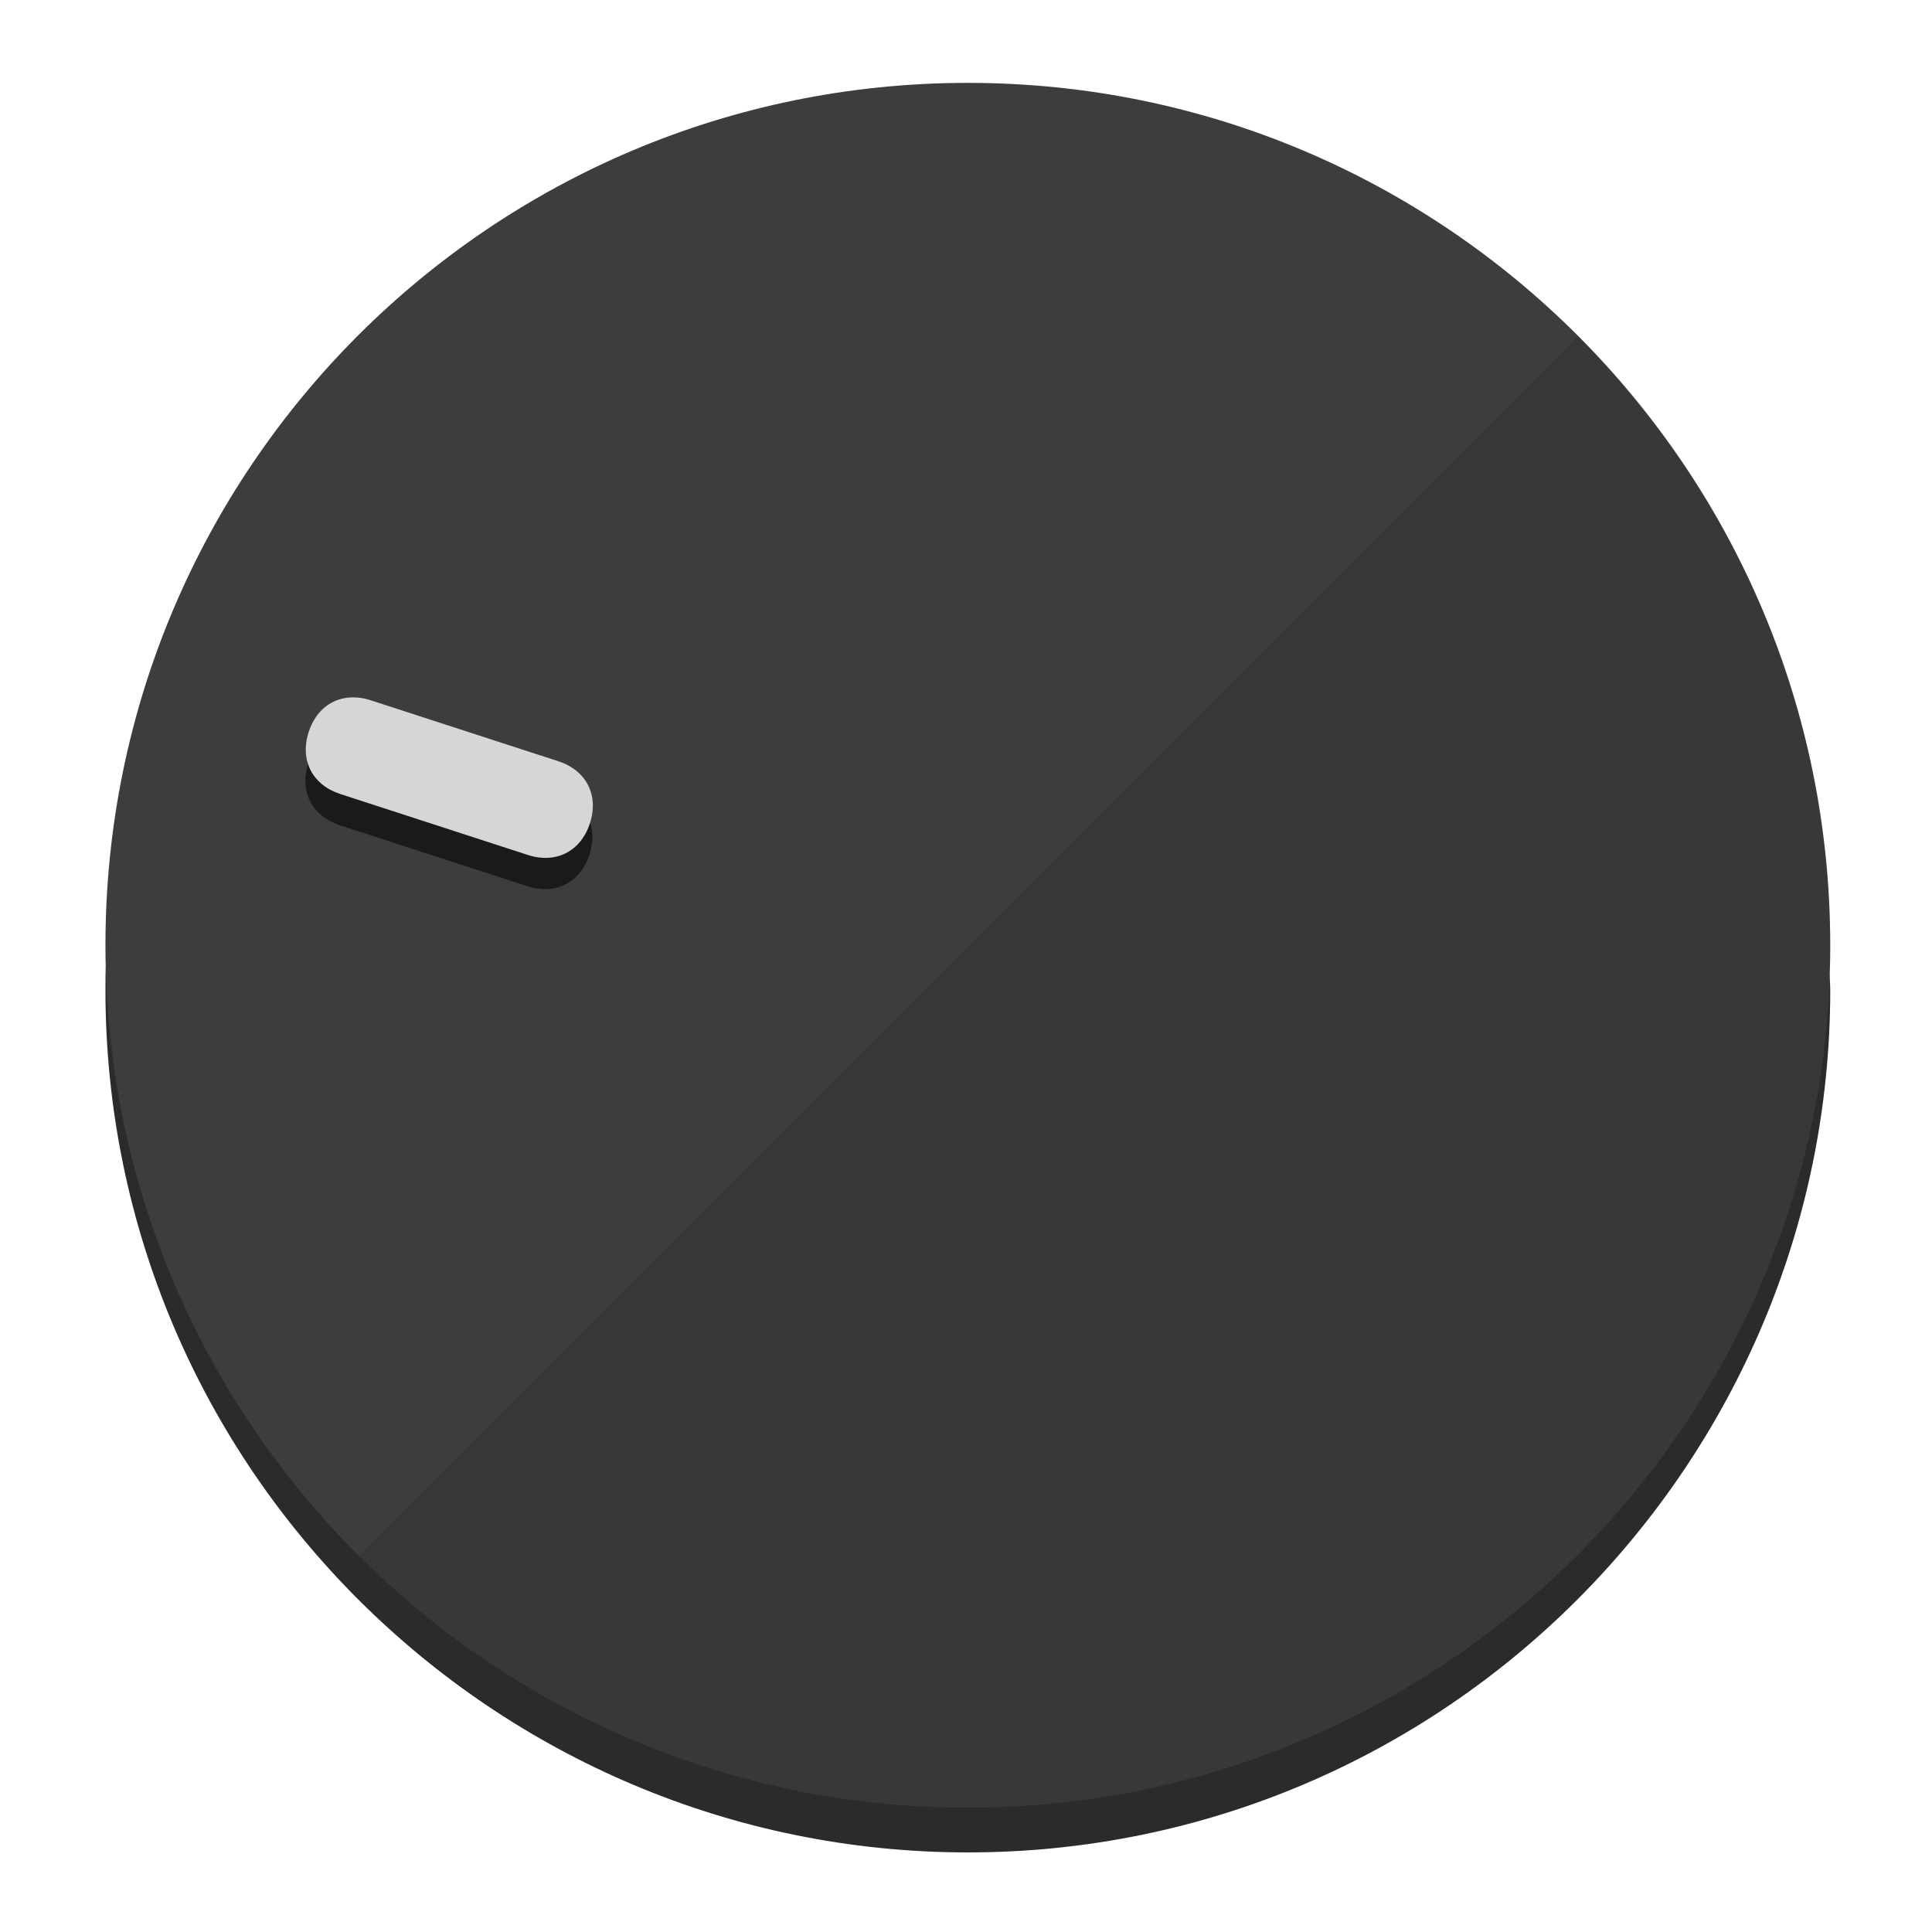
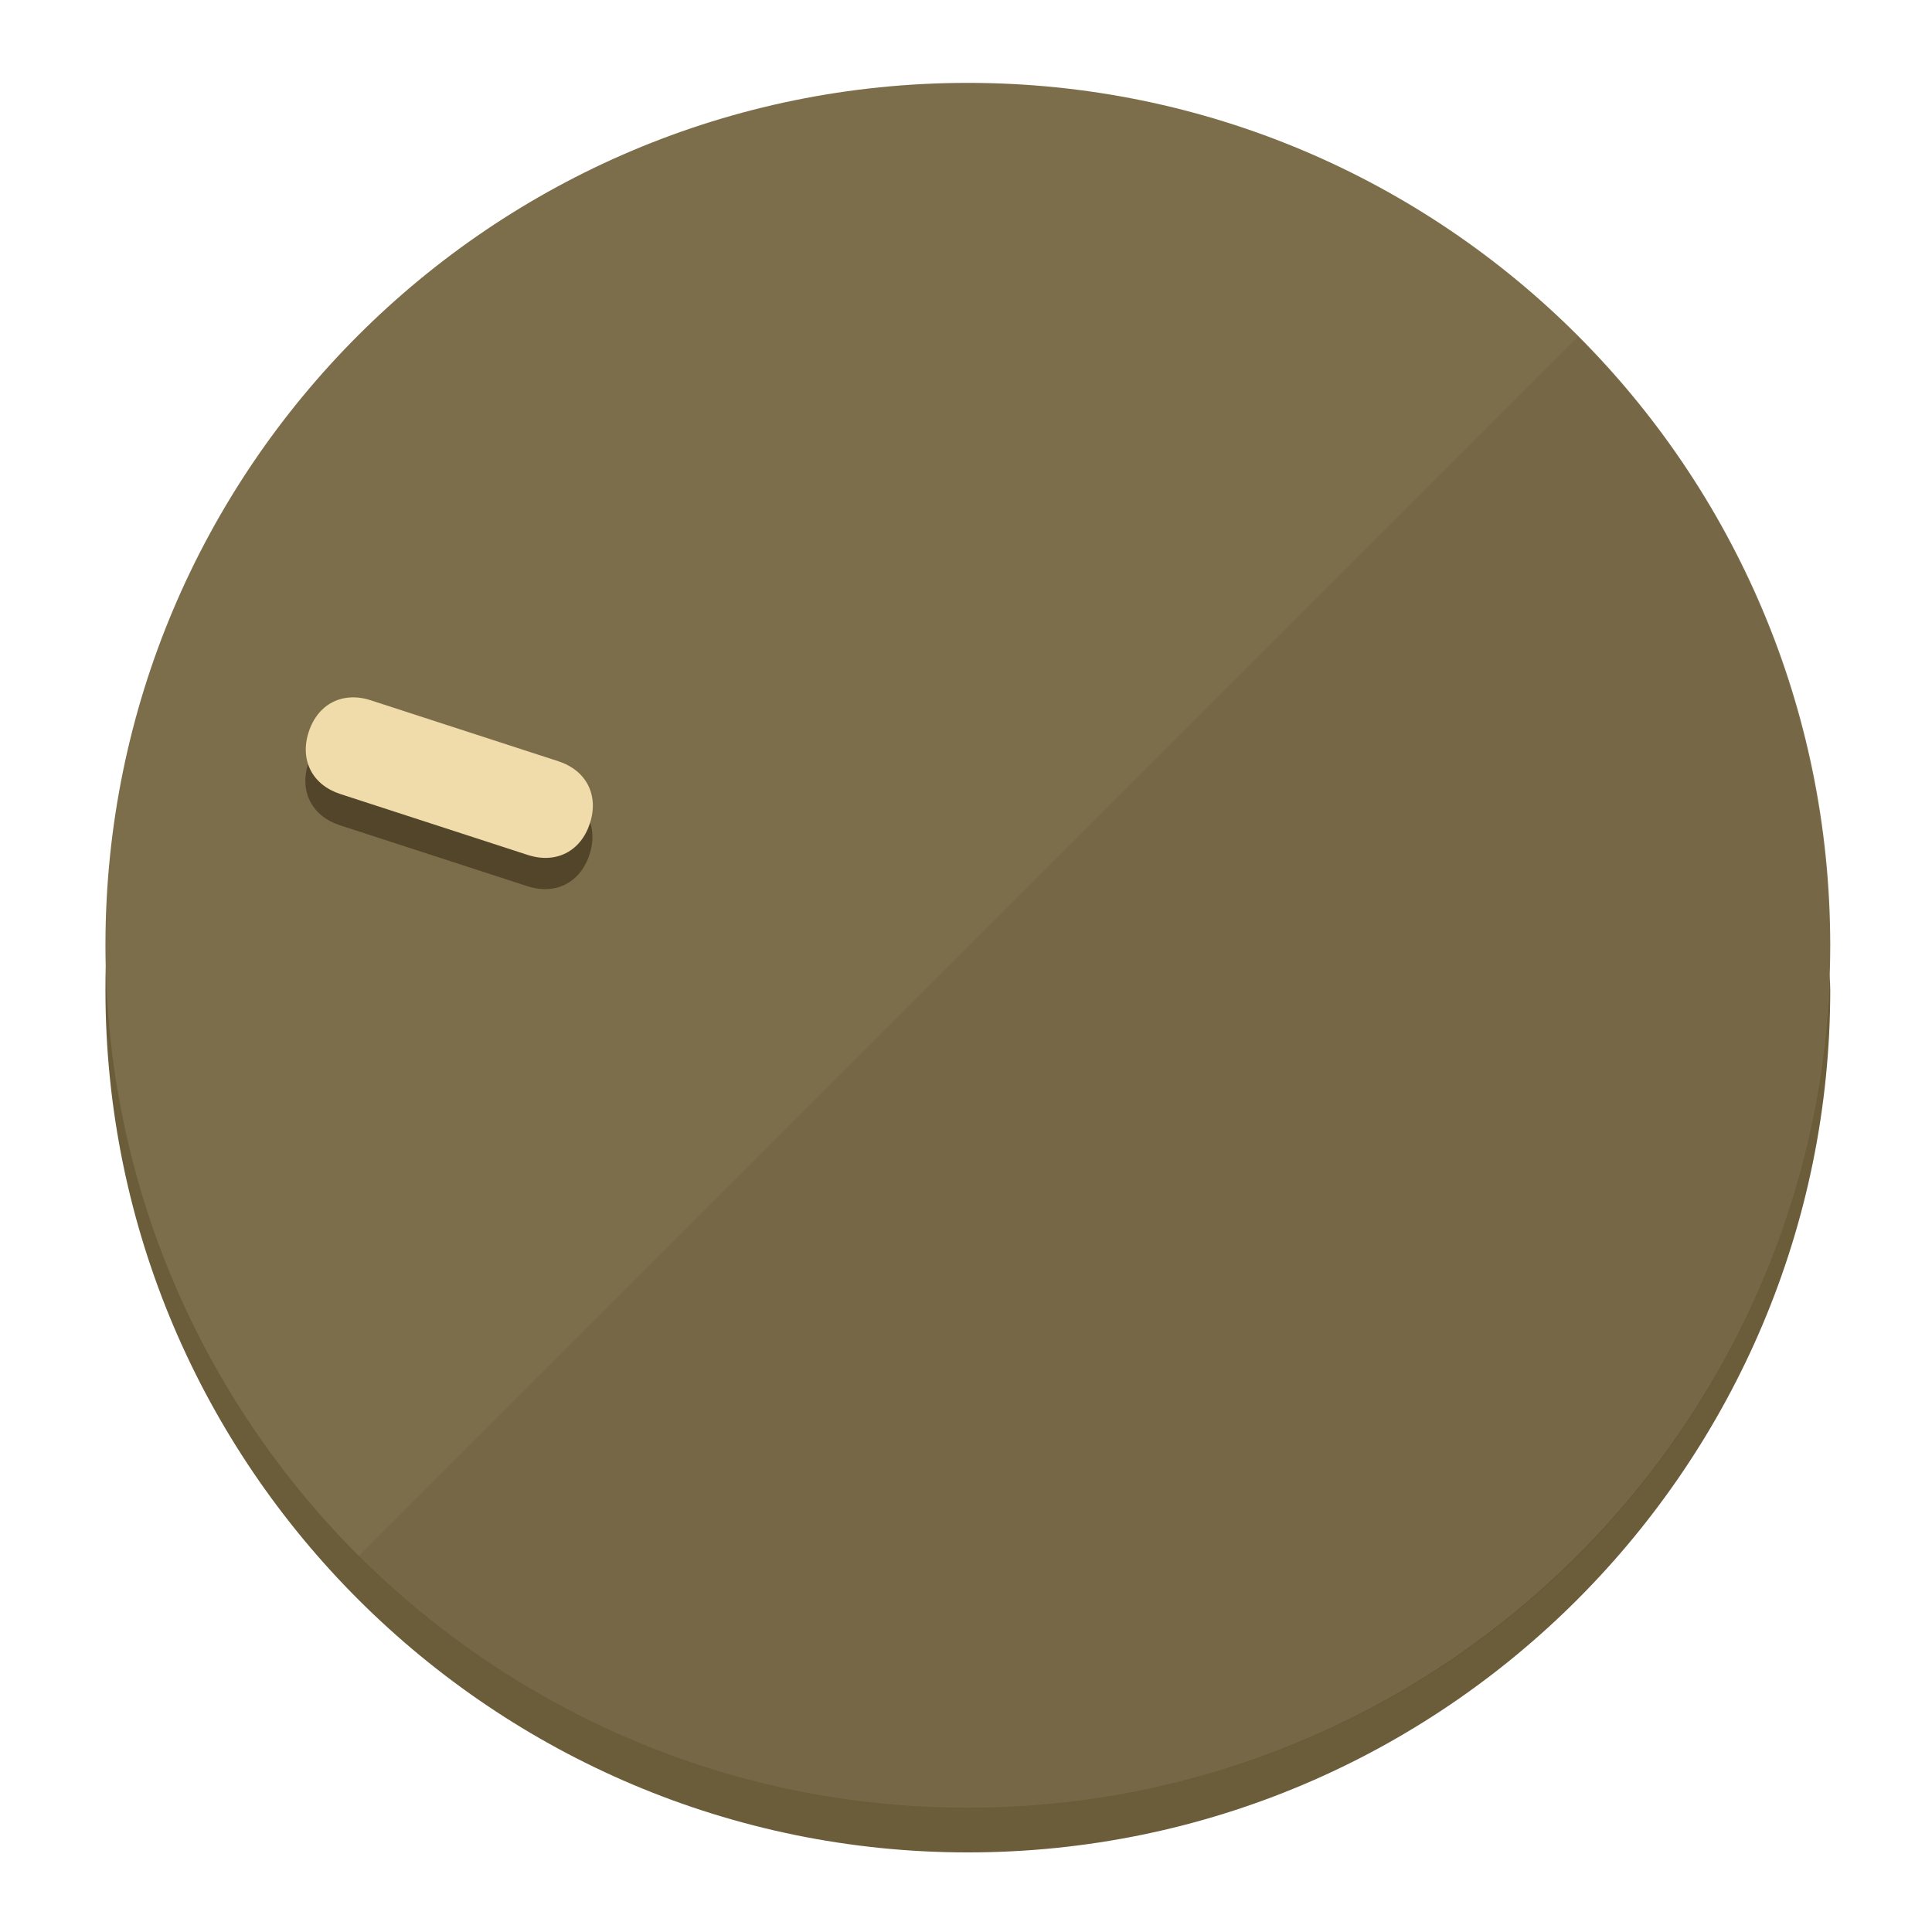
<svg xmlns="http://www.w3.org/2000/svg" height="120px" width="120px" version="1.1" id="Layer_1" viewBox="0 0 496.8 496.8" xml:space="preserve">
  <defs id="defs23" />
  <g id="g3158">
-     <path style="display:inline;fill:#2B2B2B;fill-opacity:1;stroke-width:1.584" d="m 248.875,445.92 c 116.582,0 212.89,-91.238 220.493,-205.286 0,5.069 1.267,8.87 1.267,13.939 0,121.651 -98.842,221.76 -221.76,221.76 -121.651,0 -221.76,-98.842 -221.76,-221.76 0,-5.069 0,-8.87 1.267,-13.939 7.603,114.048 103.91,205.286 220.493,205.286 z" id="path8" />
-     <circle style="display:inline;fill:#3D3D3D;fill-opacity:1;stroke-width:1.584" cx="248.875" cy="243.071" r="221.76" id="circle12" />
-     <path style="display:inline;fill:#1A1A1A;fill-opacity:0.154;stroke-width:1.587" d="m 405.744,86.606 c 86.308,86.308 86.308,227.193 0,313.5 -86.308,86.308 -227.193,86.308 -313.5,0" id="path14" />
+     <path style="display:inline;fill:#6B5C3A;fill-opacity:1;stroke-width:1.584" d="m 248.875,445.92 c 116.582,0 212.89,-91.238 220.493,-205.286 0,5.069 1.267,8.87 1.267,13.939 0,121.651 -98.842,221.76 -221.76,221.76 -121.651,0 -221.76,-98.842 -221.76,-221.76 0,-5.069 0,-8.87 1.267,-13.939 7.603,114.048 103.91,205.286 220.493,205.286 z" id="path8" />
+     <circle style="display:inline;fill:#7D6E4B;fill-opacity:1;stroke-width:1.584" cx="248.875" cy="243.071" r="221.76" id="circle12" />
+     <path style="display:inline;fill:#524529;fill-opacity:0.154;stroke-width:1.587" d="m 405.744,86.606 c 86.308,86.308 86.308,227.193 0,313.5 -86.308,86.308 -227.193,86.308 -313.5,0" id="path14" />
  </g>
  <g id="g3198">
    <circle style="display:none;fill:#000000;fill-opacity:0;stroke-width:1.584" cx="-154.88" cy="311.577" r="221.76" id="circle12-3" transform="rotate(-72)" />
-     <path style="display:inline;fill:#1A1A1A;fill-opacity:1;stroke-width:1.584" d="m 143.448,203.776 c 7.231,2.35 10.485,8.737 8.136,15.968 v 0 c -2.35,7.231 -8.737,10.485 -15.968,8.136 L 87.409,212.216 c -7.231,-2.35 -10.485,-8.737 -8.136,-15.968 v 0 c 2.35,-7.231 8.737,-10.485 15.968,-8.136 z" id="path3789" />
-     <path style="display:inline;fill:#D6D6D6;stroke-width:1.584" d="m 143.557,195.742 c 7.231,2.35 10.485,8.737 8.136,15.968 v 0 c -2.35,7.231 -8.737,10.485 -15.968,8.136 L 87.518,204.182 c -7.231,-2.35 -10.485,-8.737 -8.136,-15.968 v 0 c 2.35,-7.231 8.737,-10.485 15.968,-8.136 z" id="path915" />
+     <path style="display:inline;fill:#524529;fill-opacity:1;stroke-width:1.584" d="m 143.448,203.776 c 7.231,2.35 10.485,8.737 8.136,15.968 v 0 c -2.35,7.231 -8.737,10.485 -15.968,8.136 L 87.409,212.216 c -7.231,-2.35 -10.485,-8.737 -8.136,-15.968 v 0 c 2.35,-7.231 8.737,-10.485 15.968,-8.136 z" id="path3789" />
+     <path style="display:inline;fill:#F0DBAA;stroke-width:1.584" d="m 143.557,195.742 c 7.231,2.35 10.485,8.737 8.136,15.968 v 0 c -2.35,7.231 -8.737,10.485 -15.968,8.136 L 87.518,204.182 c -7.231,-2.35 -10.485,-8.737 -8.136,-15.968 v 0 c 2.35,-7.231 8.737,-10.485 15.968,-8.136 z" id="path915" />
  </g>
</svg>
